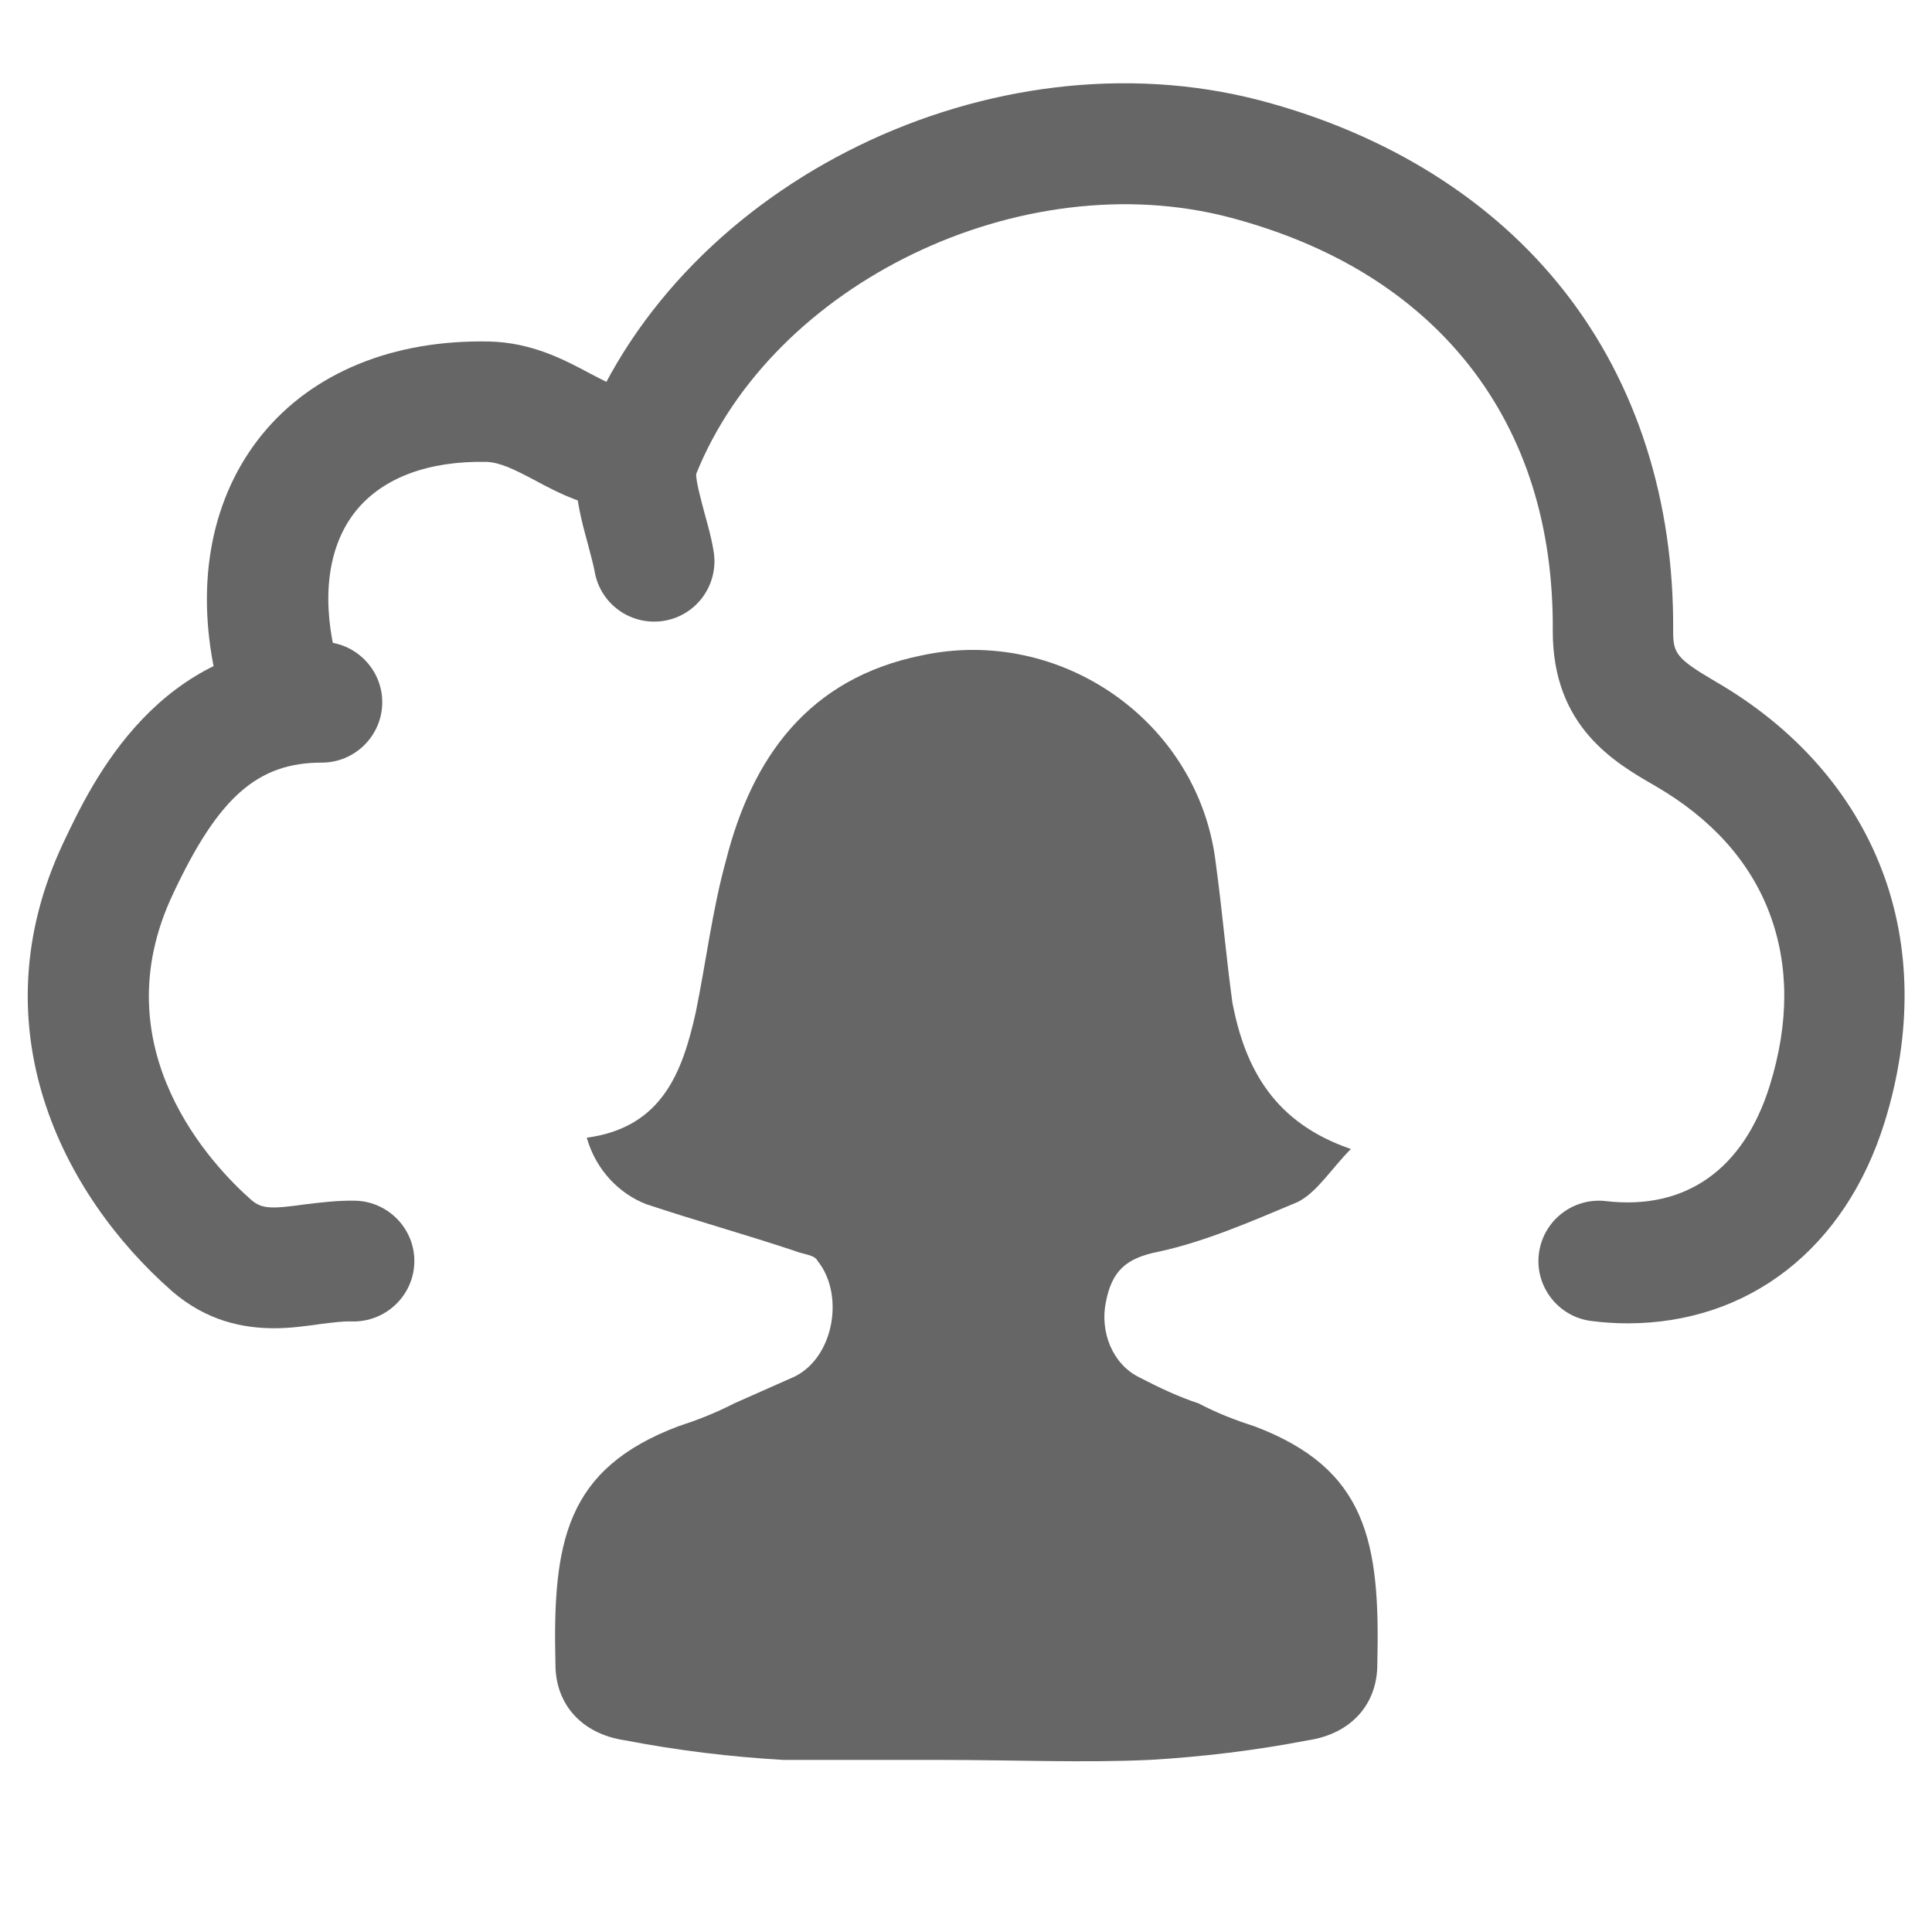
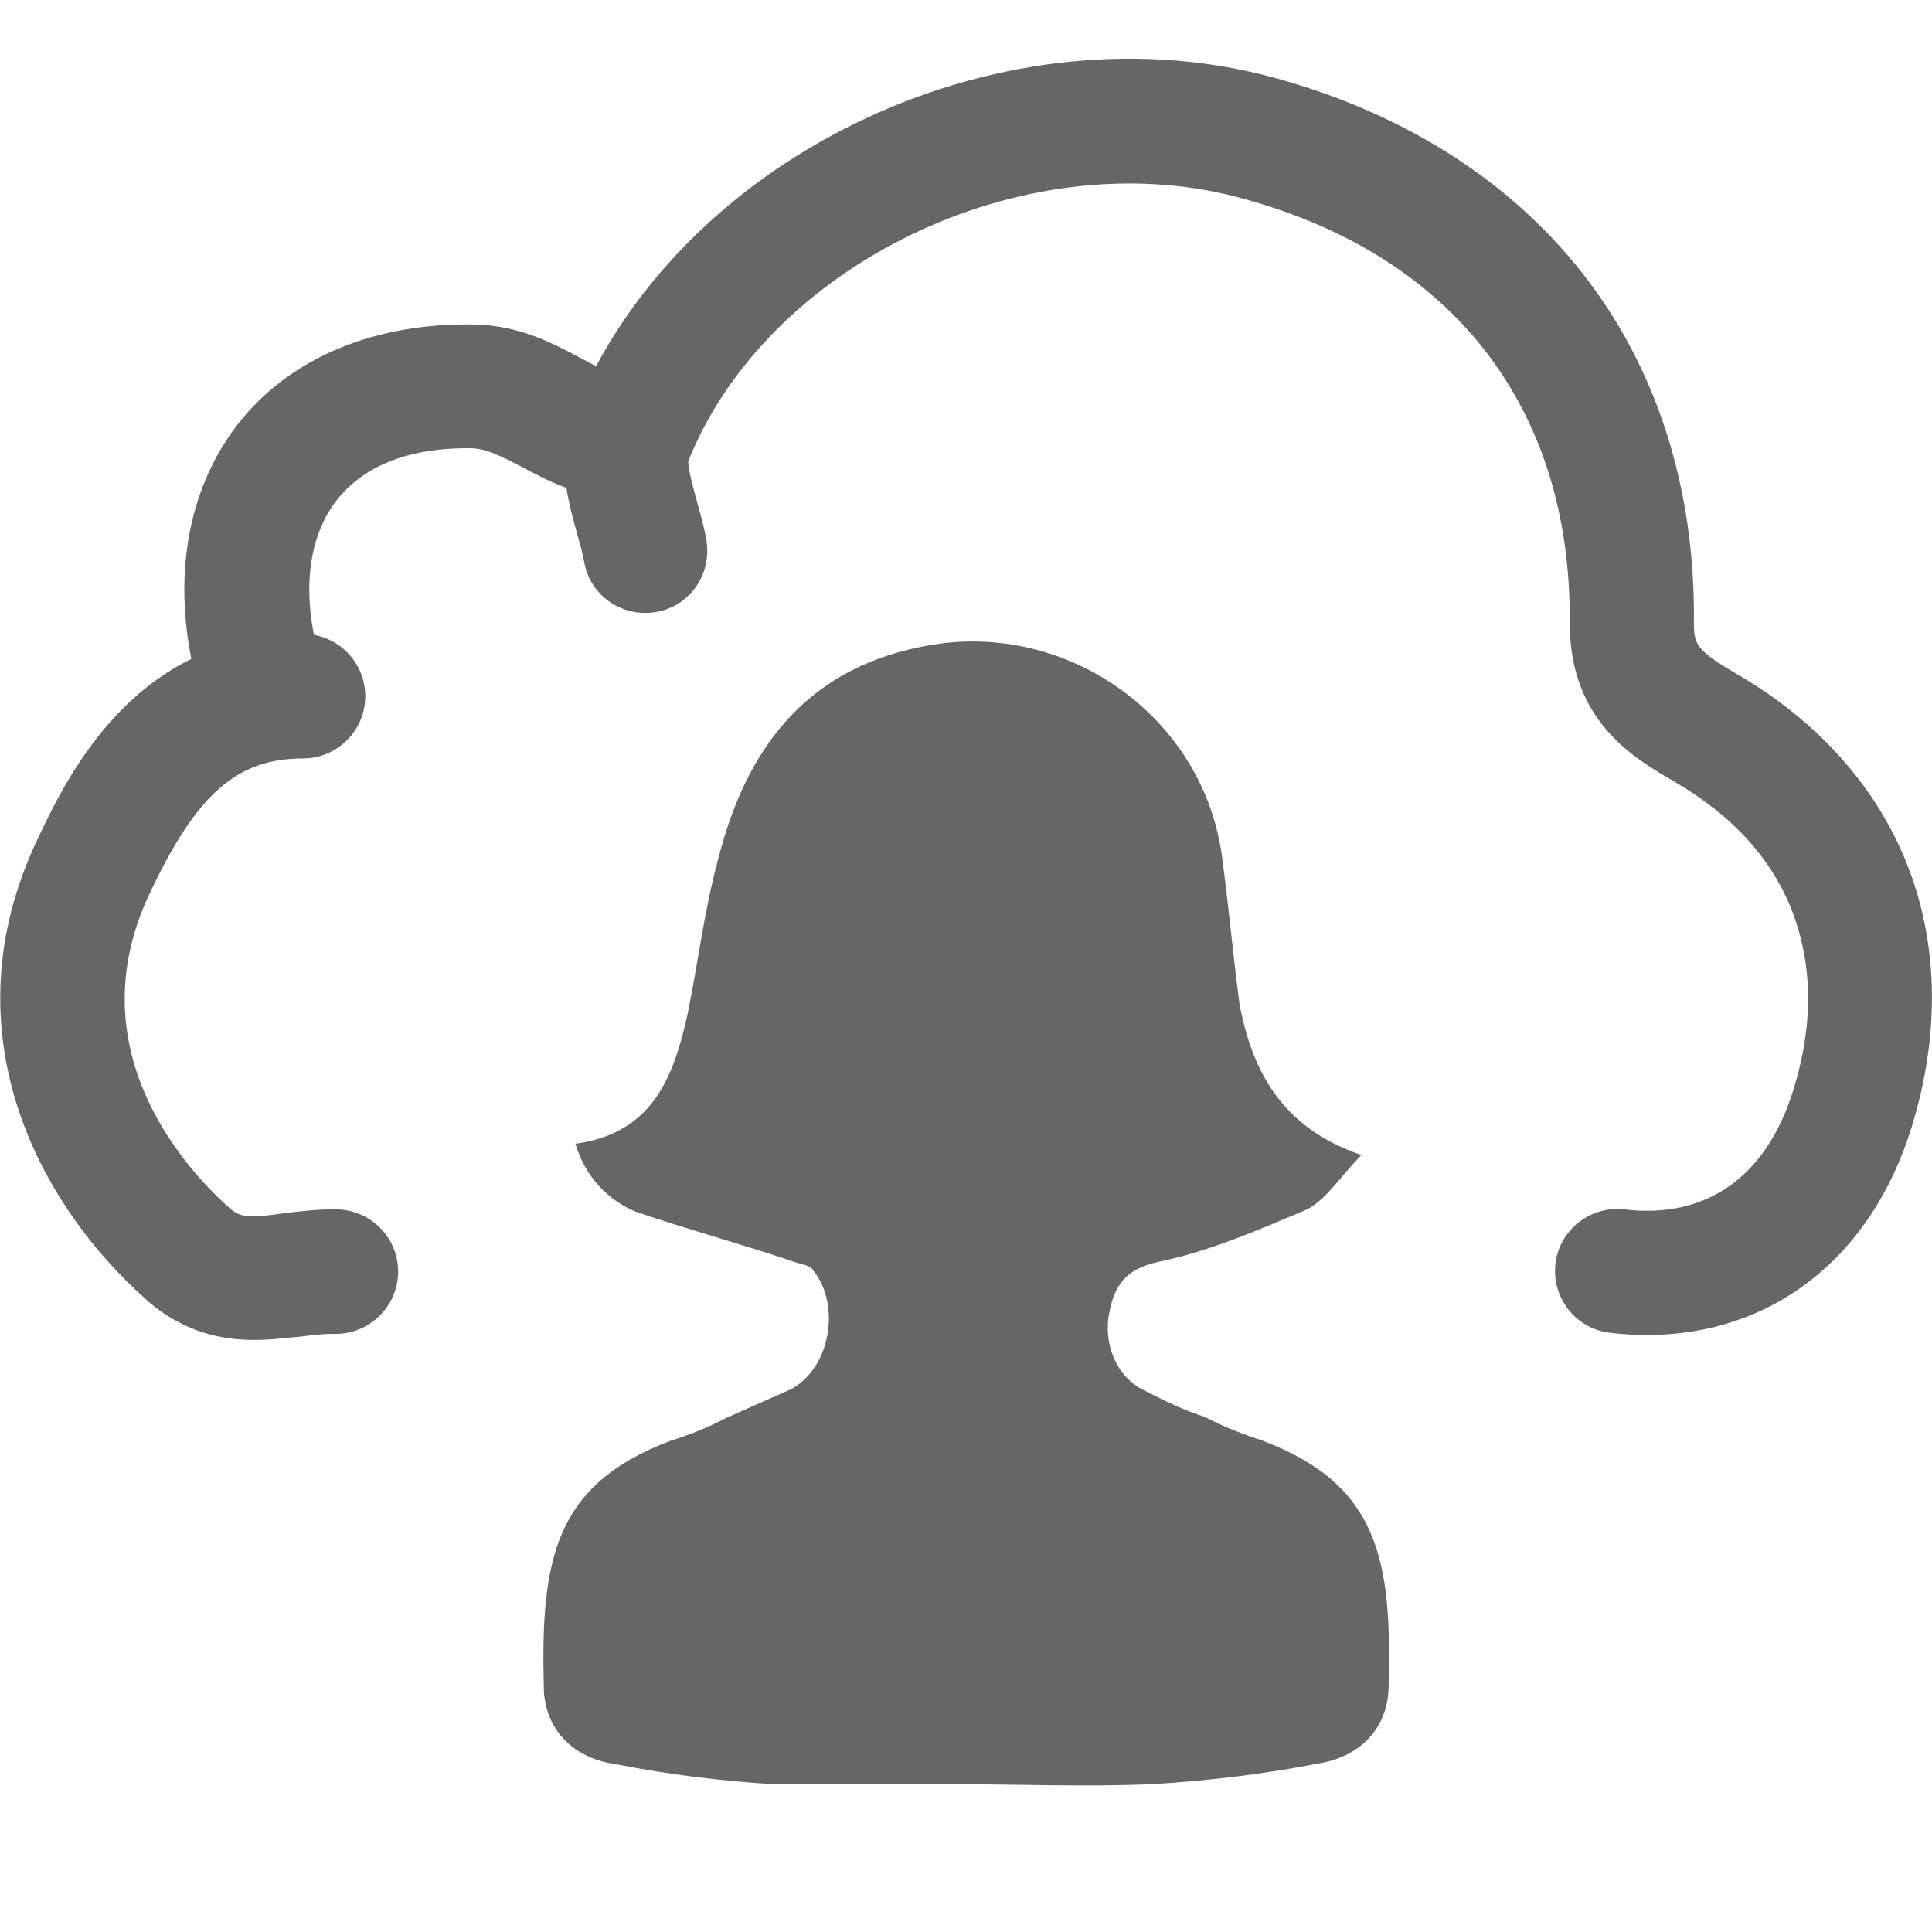
<svg xmlns="http://www.w3.org/2000/svg" version="1.1" id="Layer_1" x="0px" y="0px" viewBox="0 0 512 512" style="enable-background:new 0 0 512 512;" xml:space="preserve">
  <style type="text/css">
	.st0{fill:#666666;}
</style>
-   <path class="st0" d="M431.3,350.7c-3.1,0-6.2-0.2-9.4-0.6c-8.8-1-15.1-9-14.1-17.7c1-8.8,9-15.1,17.7-14.1  c21.2,2.5,36.6-8.4,43.5-30.6c5.2-16.7,5.1-32.1-0.1-45.8s-15.4-25-30.2-33.6c-10.8-6.2-27.2-15.7-27.2-41v-0.1  c0.2-27.8-7.3-51.4-22.1-70.3c-14.8-18.8-36.2-32.1-63.6-39.3c-55.1-14.4-121,17.4-141.3,68c-0.1,1.9,1.3,6.9,2.1,10  c0.9,3.3,1.9,6.7,2.5,10.4c1.5,8.7-4.3,17-13,18.5s-17-4.3-18.5-13c-0.4-2.1-1.1-4.6-1.8-7.3c-2.4-8.8-5.4-19.6-1-30.3  C181,48,263,8.1,333.9,26.6c33.8,8.9,61.7,26.4,80.6,50.5c19.2,24.4,29.2,55.6,28.9,90.2c0,5.8,0.8,7.2,11.2,13.3  c21.1,12.2,36.3,29.5,44.1,49.9c7.8,20.3,8,43.4,0.8,66.7C489.1,330.9,463.4,350.7,431.3,350.7z M184.5,125.4L184.5,125.4z" />
-   <path class="st0" d="M72.7,352c-8.3,0-17.9-1.9-27.1-9.8l-0.1-0.1c-29-25.5-51.8-70.1-28.6-119c7.5-15.8,25-53,68.4-53  c8.8,0,16,7.2,16,16s-7.2,16-16,16c-17,0-27.4,9.1-39.4,34.7C26.3,278,56.7,309.3,66.6,318c2.8,2.4,5.3,2.4,14,1.2  c4.1-0.5,8.7-1.1,13.7-1c8.8,0.3,15.8,7.7,15.5,16.5s-7.7,15.7-16.5,15.5c-2.4-0.1-5.3,0.3-8.5,0.7C81.2,351.4,77.1,352,72.7,352z" />
-   <path class="st0" d="M72.8,200.2c-8.8,0-16-7.2-16-16c0-1.4,0.1-2.6,0.1-3.7c0-0.7,0.1-1.6,0.1-2c-5.3-24.6-0.8-47.1,12.5-63.4  c13.4-16.4,34.7-25.1,60.1-24.6h0.1c11.3,0.3,19.8,4.8,26.7,8.5c4.6,2.4,8.2,4.3,11.5,4.5c8.8,0.5,15.5,8.1,15,16.9  s-8.1,15.5-16.9,15c-10.1-0.6-18.1-4.8-24.4-8.2c-5.5-2.9-9-4.6-12.6-4.8c-15.5-0.3-27.5,4.2-34.6,12.9s-9.2,21.8-5.8,37  c0.1,0.3,0.1,0.6,0.2,0.8c0.6,3.3,0.4,6.4,0.3,8.8c0,0.8-0.1,1.6-0.1,2.2C88.8,193,81.6,200.2,72.8,200.2z" />
-   <path vector-effect="non-scaling-stroke" class="st0" d="M207.7,466.4c-14-0.8-28.1-2.5-42.1-5.2c-11.5-1.7-18.4-9.6-18.4-20.1  c-0.8-32.5,2.7-51.8,32.5-63.1c5.2-1.7,9.6-3.4,14.9-6.1l16-7.1c10.5-5.2,13.2-21.8,6.1-30.6c-0.8-1.7-3.6-1.7-6.1-2.7  c-13.2-4.4-26.2-8-39.4-12.4c-6.9-2.7-13.2-8.8-15.7-17.6c20.1-2.7,25.4-17.6,28.9-33.3c2.7-13.2,4.4-27.2,8-40.2  c6.9-27.2,21.8-48.2,51.8-54.3c36.9-8,73.6,17.6,78,55.1c1.7,12.4,2.7,24.5,4.4,36.9c3.4,17.8,11.3,31.9,31.4,38.8  c-5.2,5.2-8.8,11.3-14,14c-12.4,5.2-24.5,10.5-36.9,13.2c-8.8,1.7-12.4,5.2-14,13.2c-1.7,8,1.7,16.6,8.8,20.1  c5.2,2.7,10.5,5.2,15.7,6.9c5.2,2.7,9.6,4.4,14.9,6.1c29.8,11.3,33.3,30.6,32.5,63.1c0,10.5-6.9,18.4-18.4,20.1  c-14,2.7-28.1,4.4-42.1,5.2c-17.6,0.8-35.8,0-55.1,0H207.7z" />
+   <g>
+     <path class="st0" d="M436.4,353.8c-3.2,0-6.4-0.2-9.7-0.6c-9.1-1-15.5-9.3-14.5-18.2c1-9.1,9.3-15.5,18.2-14.5   c21.8,2.6,37.7-8.6,44.8-31.5c5.4-17.2,5.2-33-0.1-47.1s-15.9-25.7-31.1-34.6c-11.1-6.4-28-16.2-28-42.2v-0.1   c0.2-28.6-7.5-52.9-22.7-72.4c-15.2-19.3-37.3-33-65.5-40.4c-56.7-14.8-124.5,17.9-145.4,70c-0.1,2,1.3,7.1,2.2,10.3   c0.9,3.4,2,6.9,2.6,10.7c1.5,9-4.4,17.5-13.4,19c-9,1.5-17.5-4.4-19-13.4c-0.4-2.2-1.1-4.7-1.9-7.5c-2.5-9.1-5.6-20.2-1-31.2   c27-67.8,111.4-108.9,184.3-89.9c34.8,9.2,63.5,27.2,83,52c19.8,25.1,30.1,57.2,29.7,92.8c0,6,0.8,7.4,11.5,13.7   c21.7,12.6,37.4,30.4,45.4,51.4c8,20.9,8.2,44.7,0.8,68.6C495.9,333.4,469.5,353.8,436.4,353.8z M182.4,121.9L182.4,121.9z" />
+     <path class="st0" d="M67.3,355.1c-8.5,0-18.4-2-27.9-10.1l-0.1-0.1C9.5,318.7-14,272.8,9.9,222.5c7.7-16.3,25.7-54.5,70.4-54.5   c9.1,0,16.5,7.4,16.5,16.5c0,9.1-7.4,16.5-16.5,16.5c-17.5,0-28.2,9.4-40.6,35.7c-20.2,42.4,11.1,74.6,21.3,83.6   c2.9,2.5,5.5,2.5,14.4,1.2c4.2-0.5,9-1.1,14.1-1c9.1,0.3,16.3,7.9,16,17s-7.9,16.2-17,16c-2.5-0.1-5.5,0.3-8.7,0.7   C76.1,354.5,71.9,355.1,67.3,355.1z" />
+     <path class="st0" d="M67.4,198.9c-9.1,0-16.5-7.4-16.5-16.5c0-1.4,0.1-2.7,0.1-3.8c0-0.7,0.1-1.6,0.1-2.1   c-5.5-25.3-0.8-48.5,12.9-65.3C77.8,94.4,99.8,85.5,125.9,86h0.1c11.6,0.3,20.4,4.9,27.5,8.7c4.7,2.5,8.4,4.4,11.8,4.6   c9.1,0.5,16,8.3,15.4,17.4c-0.5,9.1-8.3,16-17.4,15.4c-10.4-0.6-18.6-4.9-25.1-8.4c-5.7-3-9.3-4.7-13-4.9   c-16-0.3-28.3,4.3-35.6,13.3c-7.3,9-9.5,22.4-6,38.1c0.1,0.3,0.1,0.6,0.2,0.8c0.6,3.4,0.4,6.6,0.3,9.1c0,0.8-0.1,1.6-0.1,2.3   C83.9,191.5,76.5,198.9,67.4,198.9z" />
+     <path vector-effect="non-scaling-stroke" class="st0" d="M206.3,472.9c-14.4-0.8-28.9-2.6-43.3-5.4c-11.8-1.7-18.9-9.9-18.9-20.7   c-0.8-33.4,2.8-53.3,33.4-64.9c5.4-1.7,9.9-3.5,15.3-6.3l16.5-7.3c10.8-5.4,13.6-22.4,6.3-31.5c-0.8-1.7-3.7-1.7-6.3-2.8   c-13.6-4.5-27-8.2-40.6-12.8c-7.1-2.8-13.6-9.1-16.2-18.1c20.7-2.8,26.1-18.1,29.7-34.3c2.8-13.6,4.5-28,8.2-41.4   c7.1-28,22.4-49.6,53.3-55.9c38-8.2,75.8,18.1,80.3,56.7c1.7,12.8,2.8,25.2,4.5,38c3.5,18.3,11.6,32.8,32.3,39.9   c-5.4,5.4-9.1,11.6-14.4,14.4c-12.8,5.4-25.2,10.8-38,13.6c-9.1,1.7-12.8,5.4-14.4,13.6c-1.7,8.2,1.7,17.1,9.1,20.7   c5.4,2.8,10.8,5.4,16.2,7.1c5.4,2.8,9.9,4.5,15.3,6.3c30.7,11.6,34.3,31.5,33.4,64.9c0,10.8-7.1,18.9-18.9,20.7   c-14.4,2.8-28.9,4.5-43.3,5.4c-18.1,0.8-36.8,0-56.7,0H206.3z" />
+   </g>
</svg>
